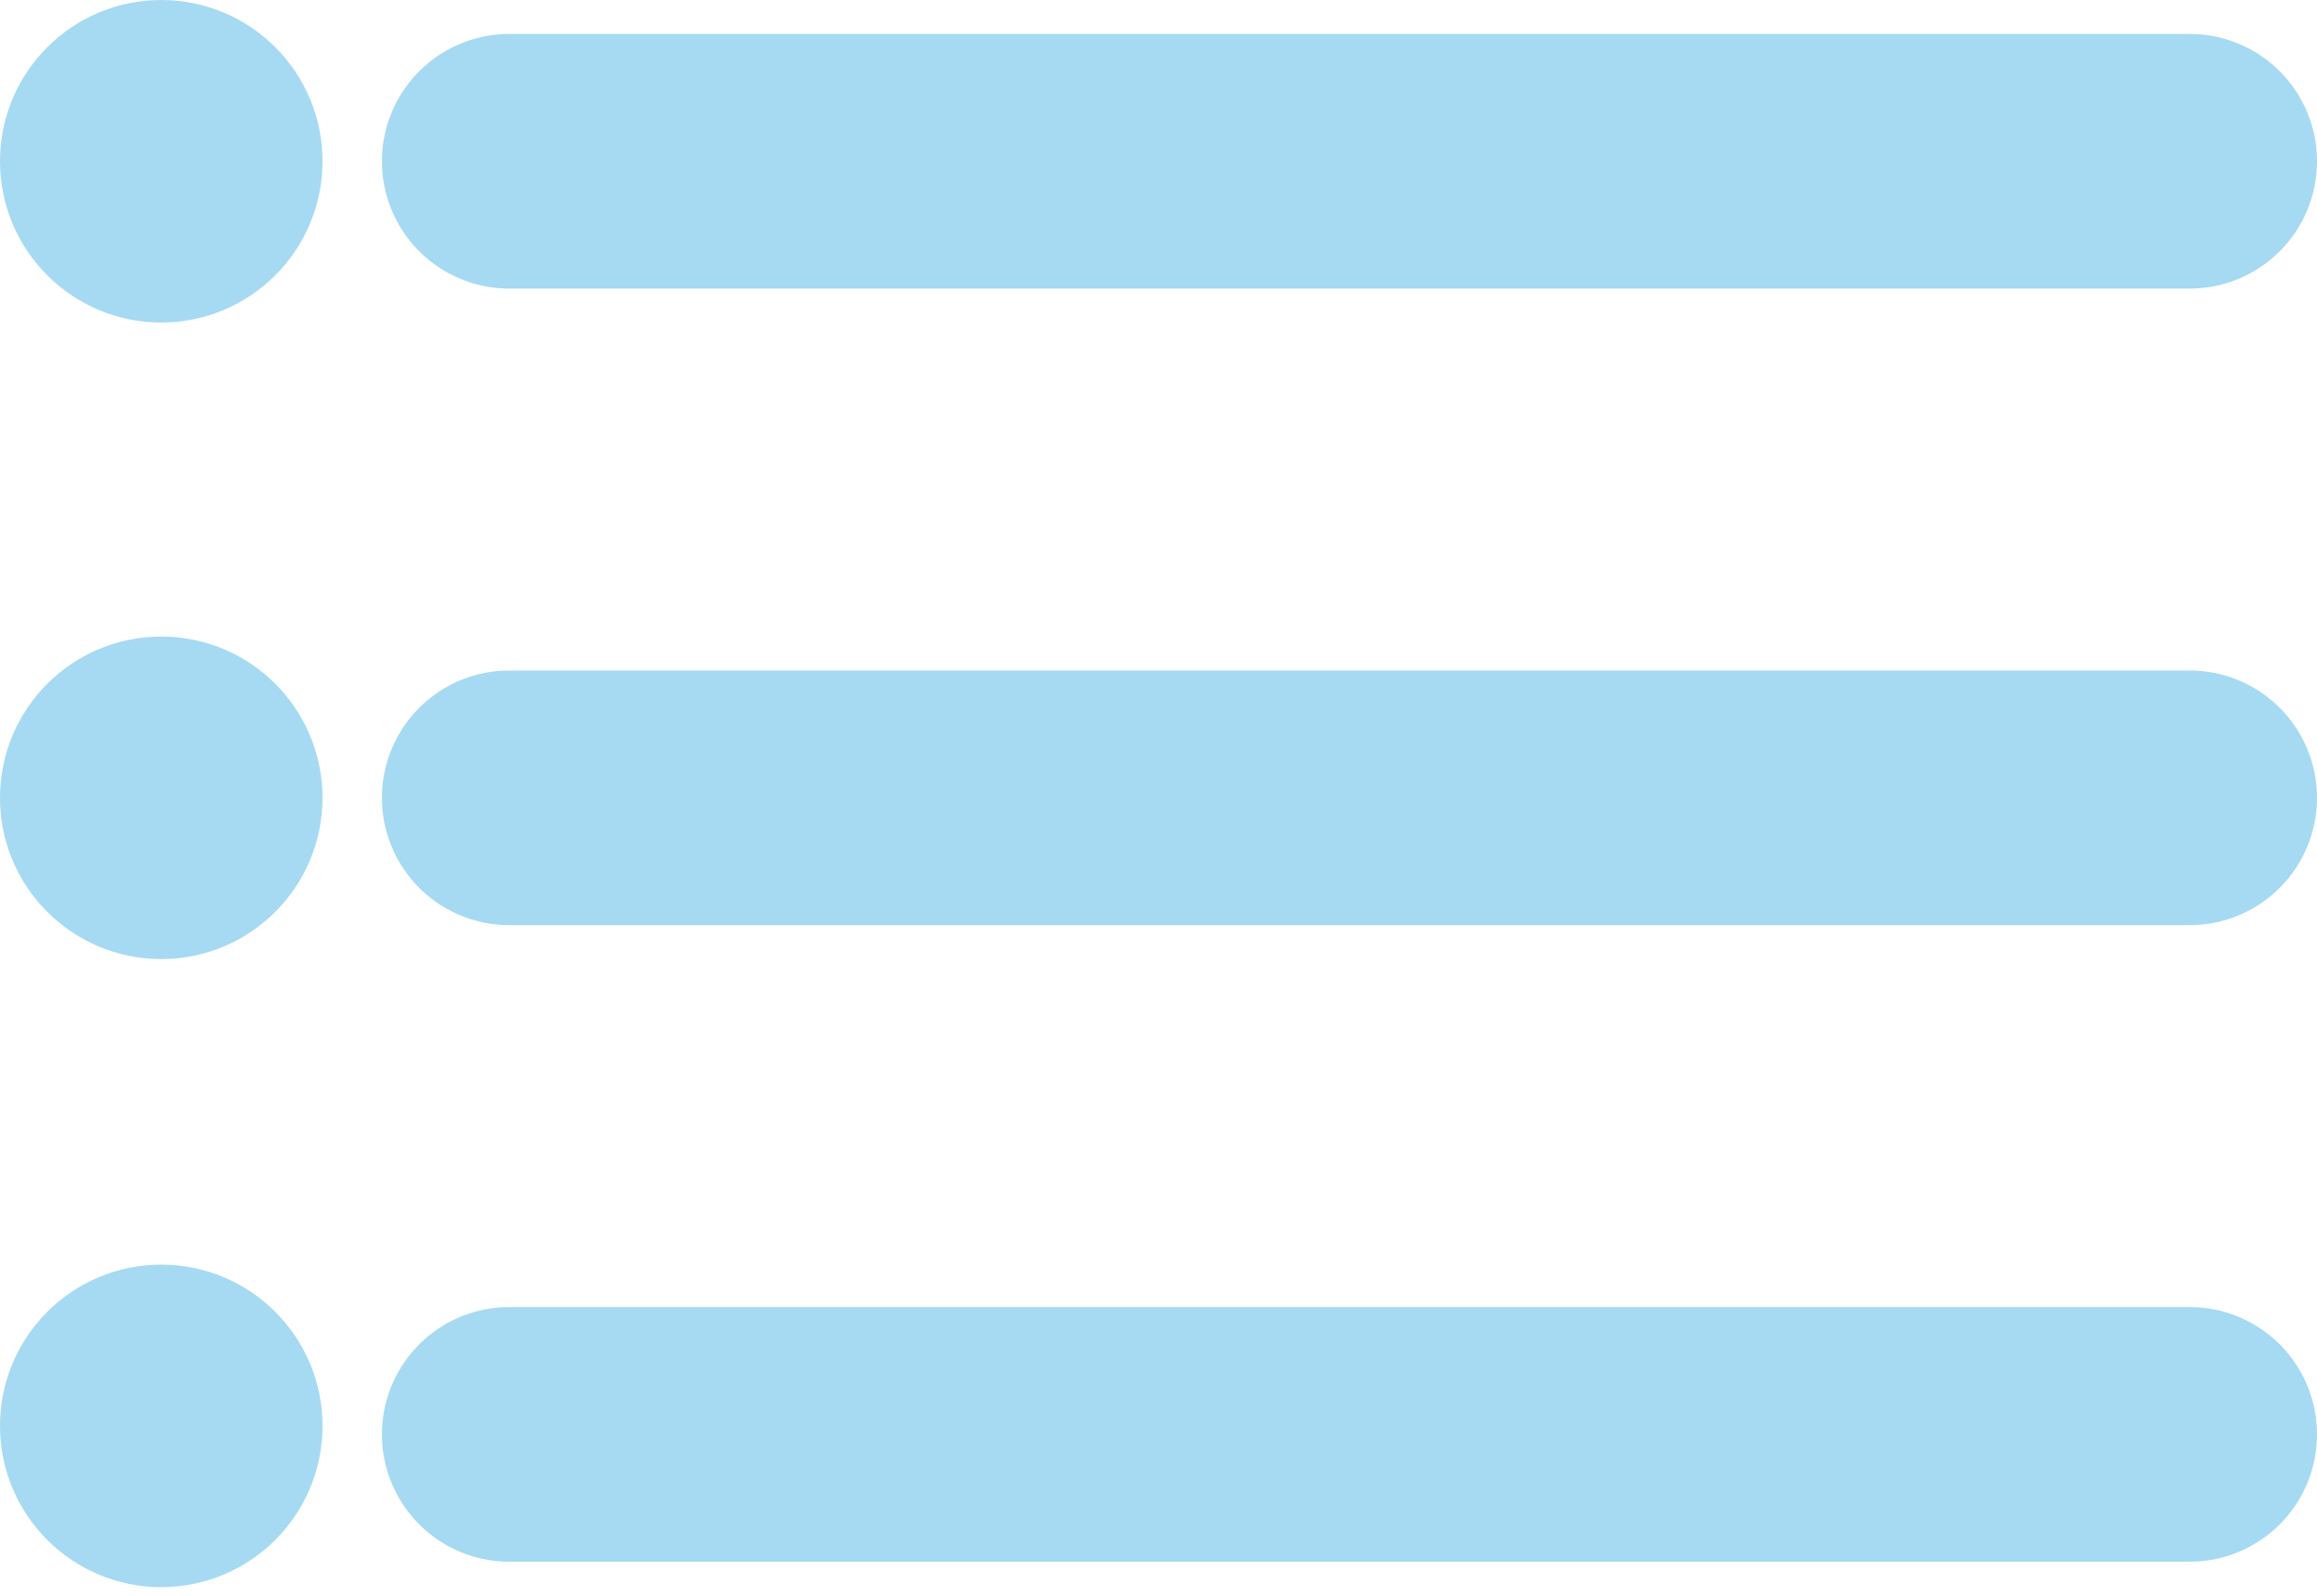
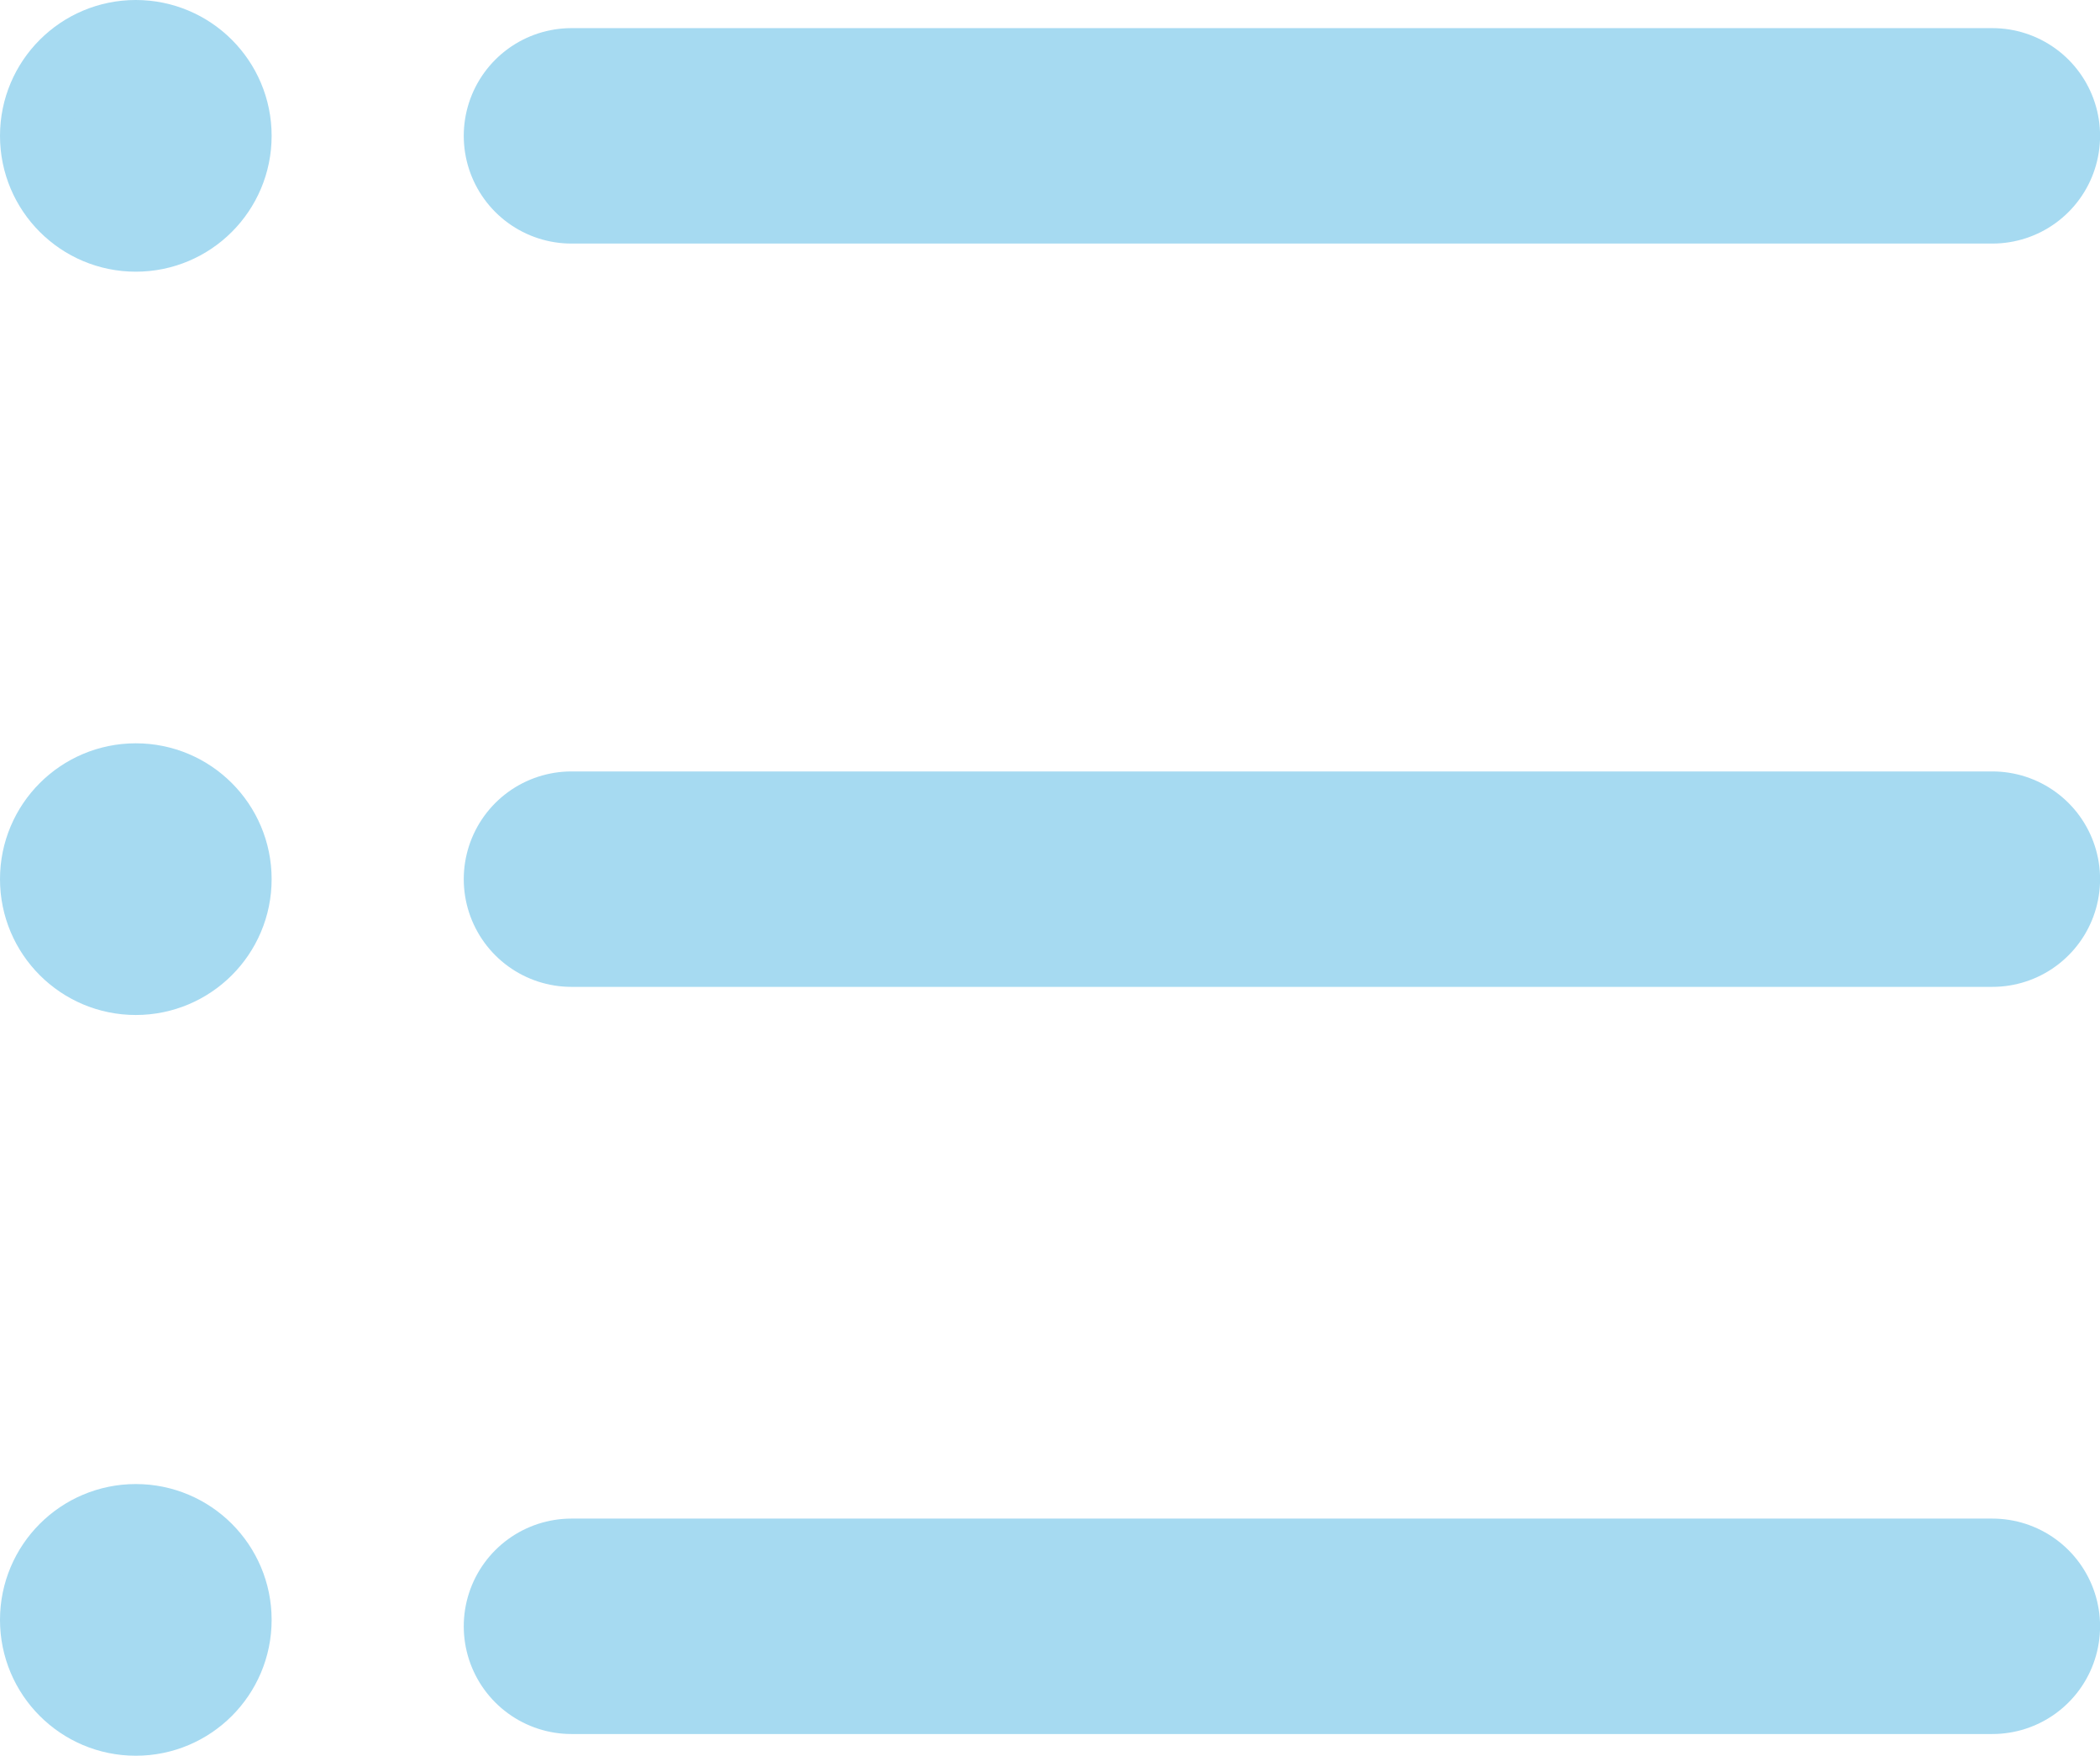
- <svg xmlns="http://www.w3.org/2000/svg" viewBox="0 0 27.3 18.8">
+ <svg xmlns="http://www.w3.org/2000/svg" viewBox="0 0 163.9 137">
  <g>
-     <circle cx="1.9" cy="1.9" r="1.4" fill="#a5daf2" stroke="#a5daf2" stroke-miterlimit="10" />
-     <line x1="6" y1="1.9" x2="25.8" y2="1.9" fill="#a5daf2" stroke="#a5daf2" stroke-linecap="round" stroke-miterlimit="10" stroke-width="3" />
-     <line x1="6" y1="9.4" x2="25.8" y2="9.4" fill="#a5daf2" stroke="#a5daf2" stroke-linecap="round" stroke-miterlimit="10" stroke-width="3" />
-     <line x1="6" y1="16.9" x2="25.8" y2="16.9" fill="#a5daf2" stroke="#a5daf2" stroke-linecap="round" stroke-miterlimit="10" stroke-width="3" />
-     <circle cx="1.9" cy="9.4" r="1.4" fill="#a5daf2" stroke="#a5daf2" stroke-miterlimit="10" />
-     <circle cx="1.9" cy="16.8" r="1.4" fill="#a5daf2" stroke="#a5daf2" stroke-miterlimit="10" />
+     <circle cx="10.6" cy="10.6" r="7.8" fill="#a6daf1" stroke="#a6daf1" stroke-miterlimit="10" stroke-width="5.6" />
+     <line x1="44.6" y1="10.6" x2="155.5" y2="10.6" fill="none" stroke="#a6daf1" stroke-linecap="round" stroke-miterlimit="10" stroke-width="16.81" />
+     <line x1="44.6" y1="68.6" x2="155.5" y2="68.6" fill="none" stroke="#a6daf1" stroke-linecap="round" stroke-miterlimit="10" stroke-width="16.81" />
+     <line x1="44.6" y1="126.9" x2="155.5" y2="126.9" fill="none" stroke="#a6daf1" stroke-linecap="round" stroke-miterlimit="10" stroke-width="16.81" />
+     <circle cx="10.6" cy="68.6" r="7.8" fill="#a6daf1" stroke="#a6daf1" stroke-miterlimit="10" stroke-width="5.6" />
+     <circle cx="10.6" cy="126.4" r="7.8" fill="#a6daf1" stroke="#a6daf1" stroke-miterlimit="10" stroke-width="5.6" />
  </g>
</svg>
